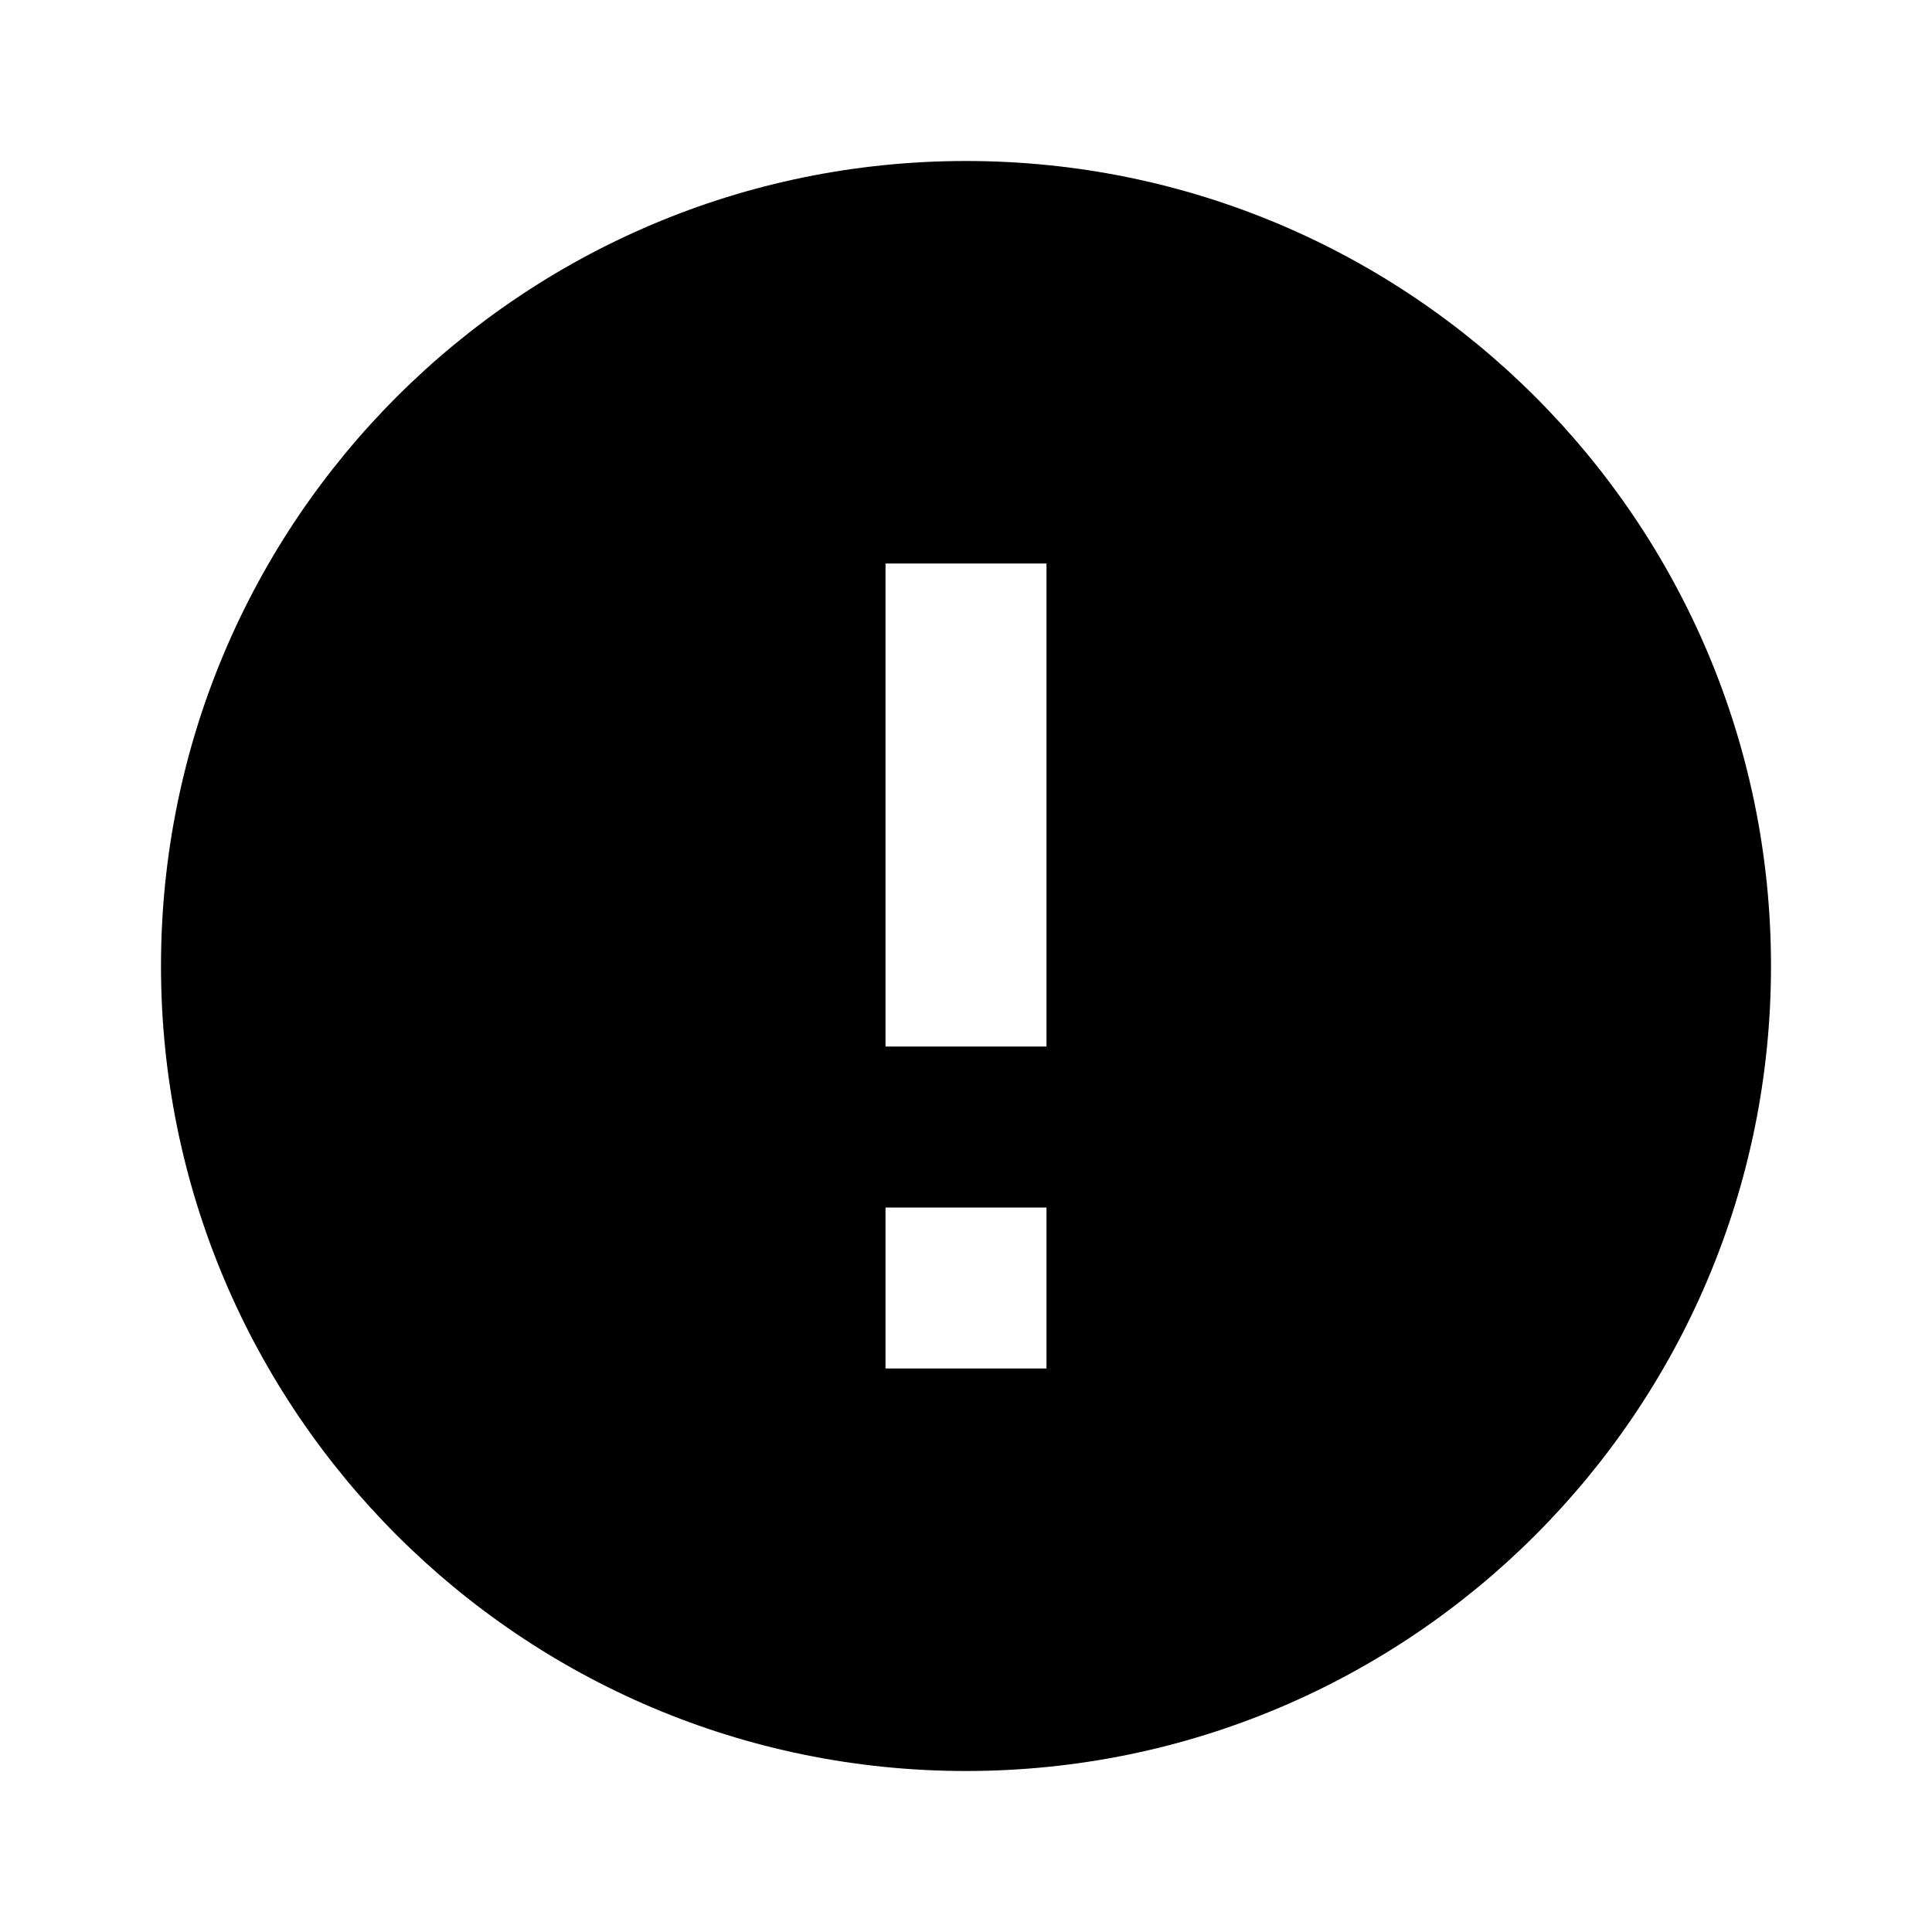
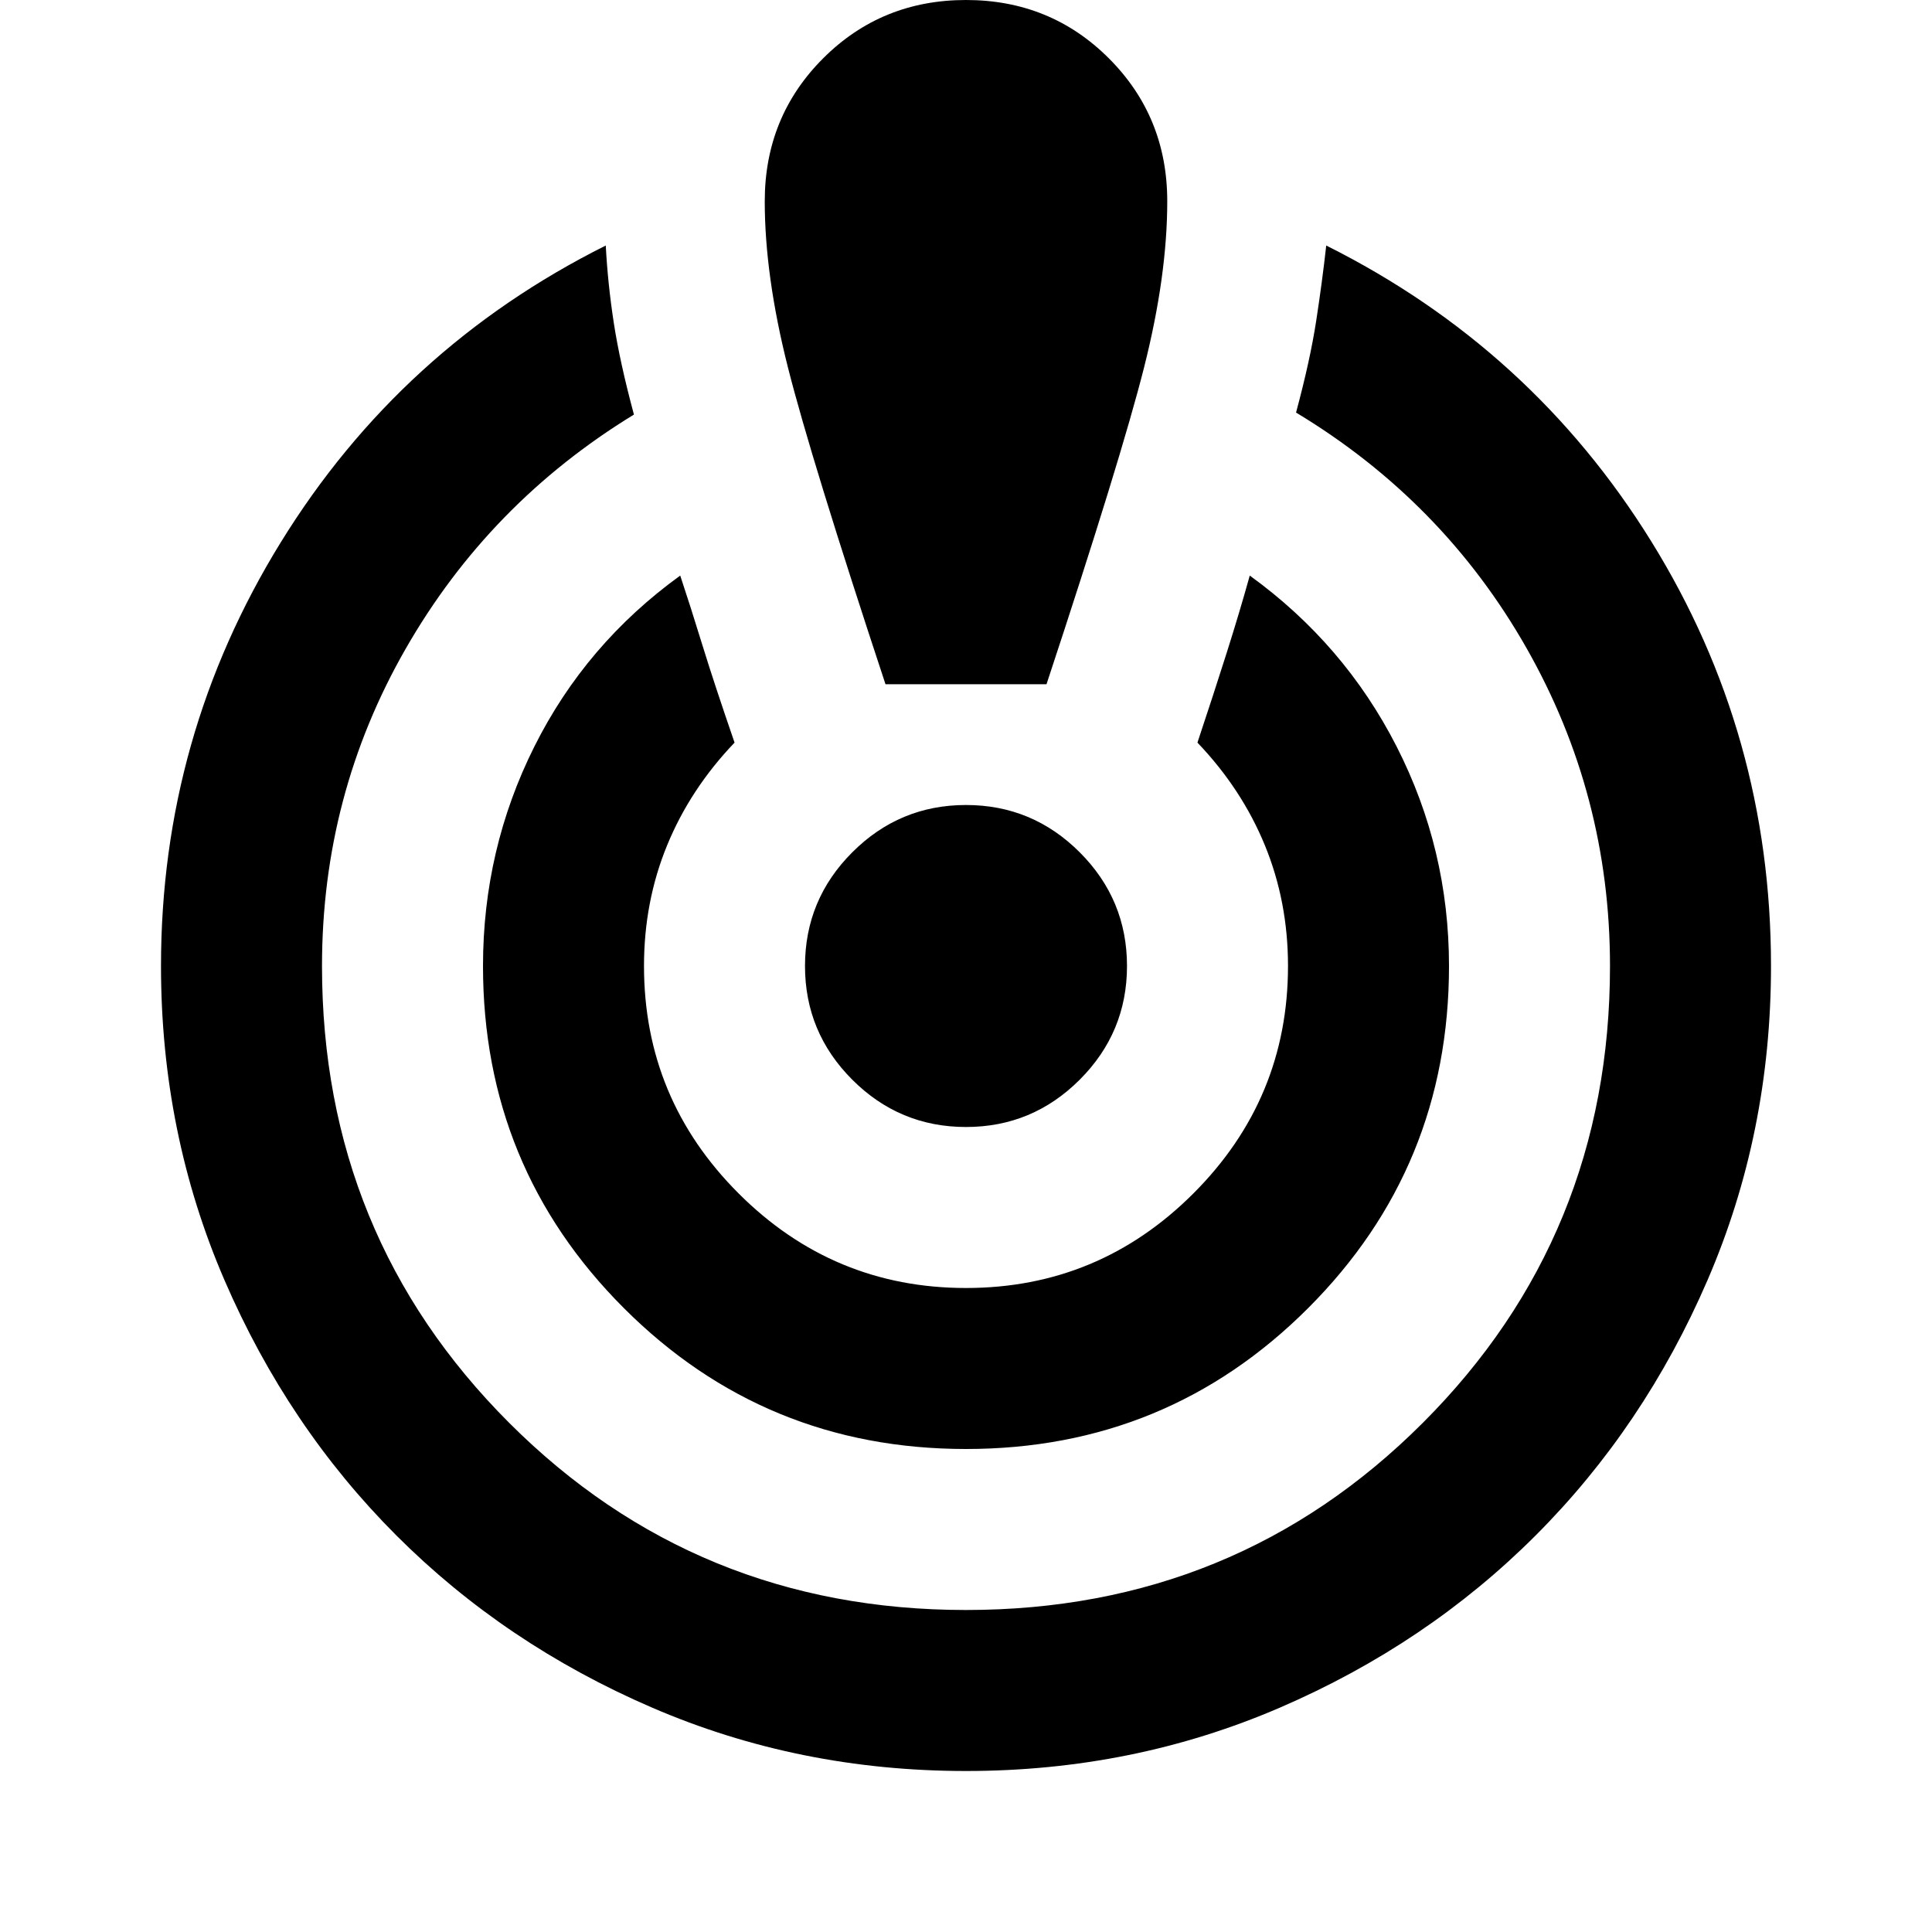
- <svg xmlns="http://www.w3.org/2000/svg" version="1.1" width="24" height="24" viewBox="0 0 24 24">
-   <path d="M13,13H11V7H13M13,17H11V15H13M12,2A10,10 0 0,0 2,12A10,10 0 0,0 12,22A10,10 0 0,0 22,12A10,10 0 0,0 12,2Z" />
+ <svg xmlns="http://www.w3.org/2000/svg" viewBox="0 0 24 24">
+   <g transform="translate(0, 24) scale(0.025)">
+     <path d="M324-111.5Q251-143 197-197t-85.5-127Q80-397 80-480q0-114 59.5-210.5T301-838q1 19 4 38.5t10 45.5q-72 44-113.5 116.5T160-480q0 134 93 227t227 93q134 0 227-93t93-227q0-85-41.5-158T644-755q7-26 10-45.5t5-37.5q102 51 161.5 147T880-480q0 83-31.5 156T763-197q-54 54-127 85.5T480-80q-83 0-156-31.5ZM310-310q-70-70-70-170 0-58 25.5-109t72.5-85q5 15 11 34.5t16 48.5q-22 23-33.5 51T320-480q0 66 47 113t113 47q66 0 113-47t47-113q0-32-11.5-60T595-591q8-24 14.5-44.5T621-674q47 34 73 85t26 109q0 100-70 170t-170 70q-100 0-170-70Zm130-310q-37-112-48.5-157.5T380-860q0-42 29-71t71-29q42 0 71 29t29 71q0 37-11.5 82.5T520-620h-80Zm-16.5 196.5Q400-447 400-480t23.5-56.5Q447-560 480-560t56.5 23.5Q560-513 560-480t-23.5 56.5Q513-400 480-400t-56.5-23.5Z" />
+   </g>
</svg>
